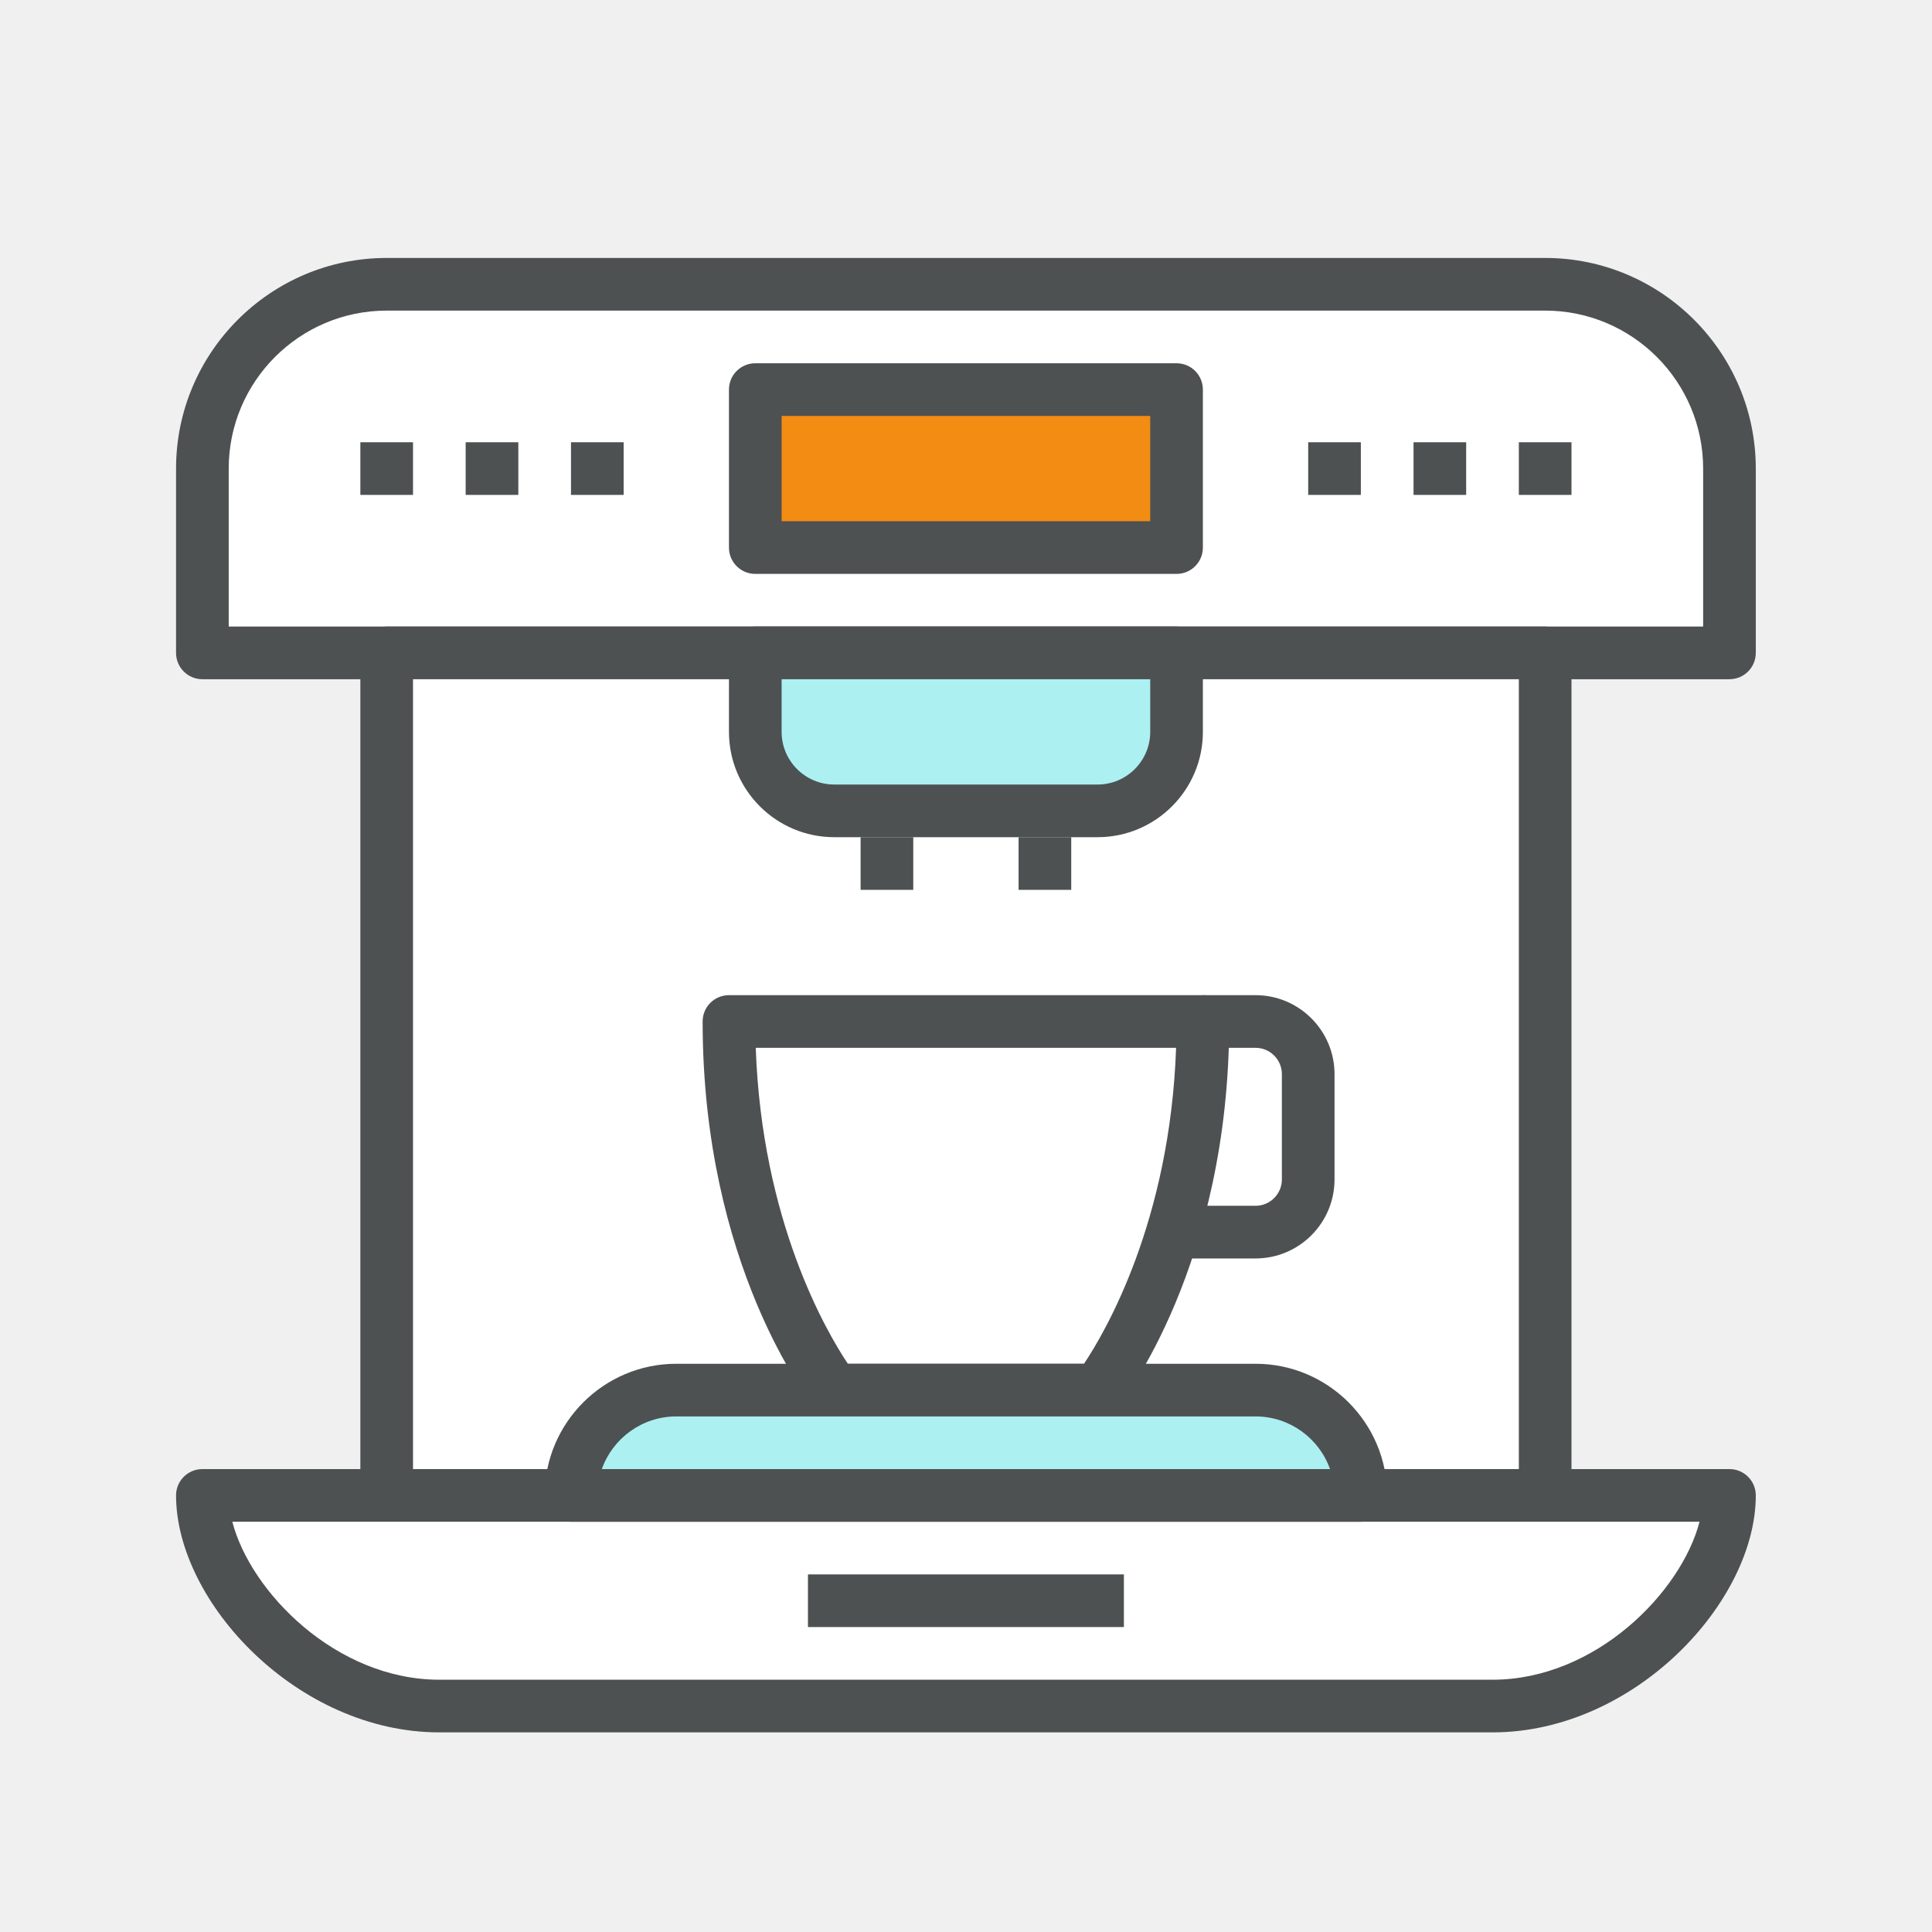
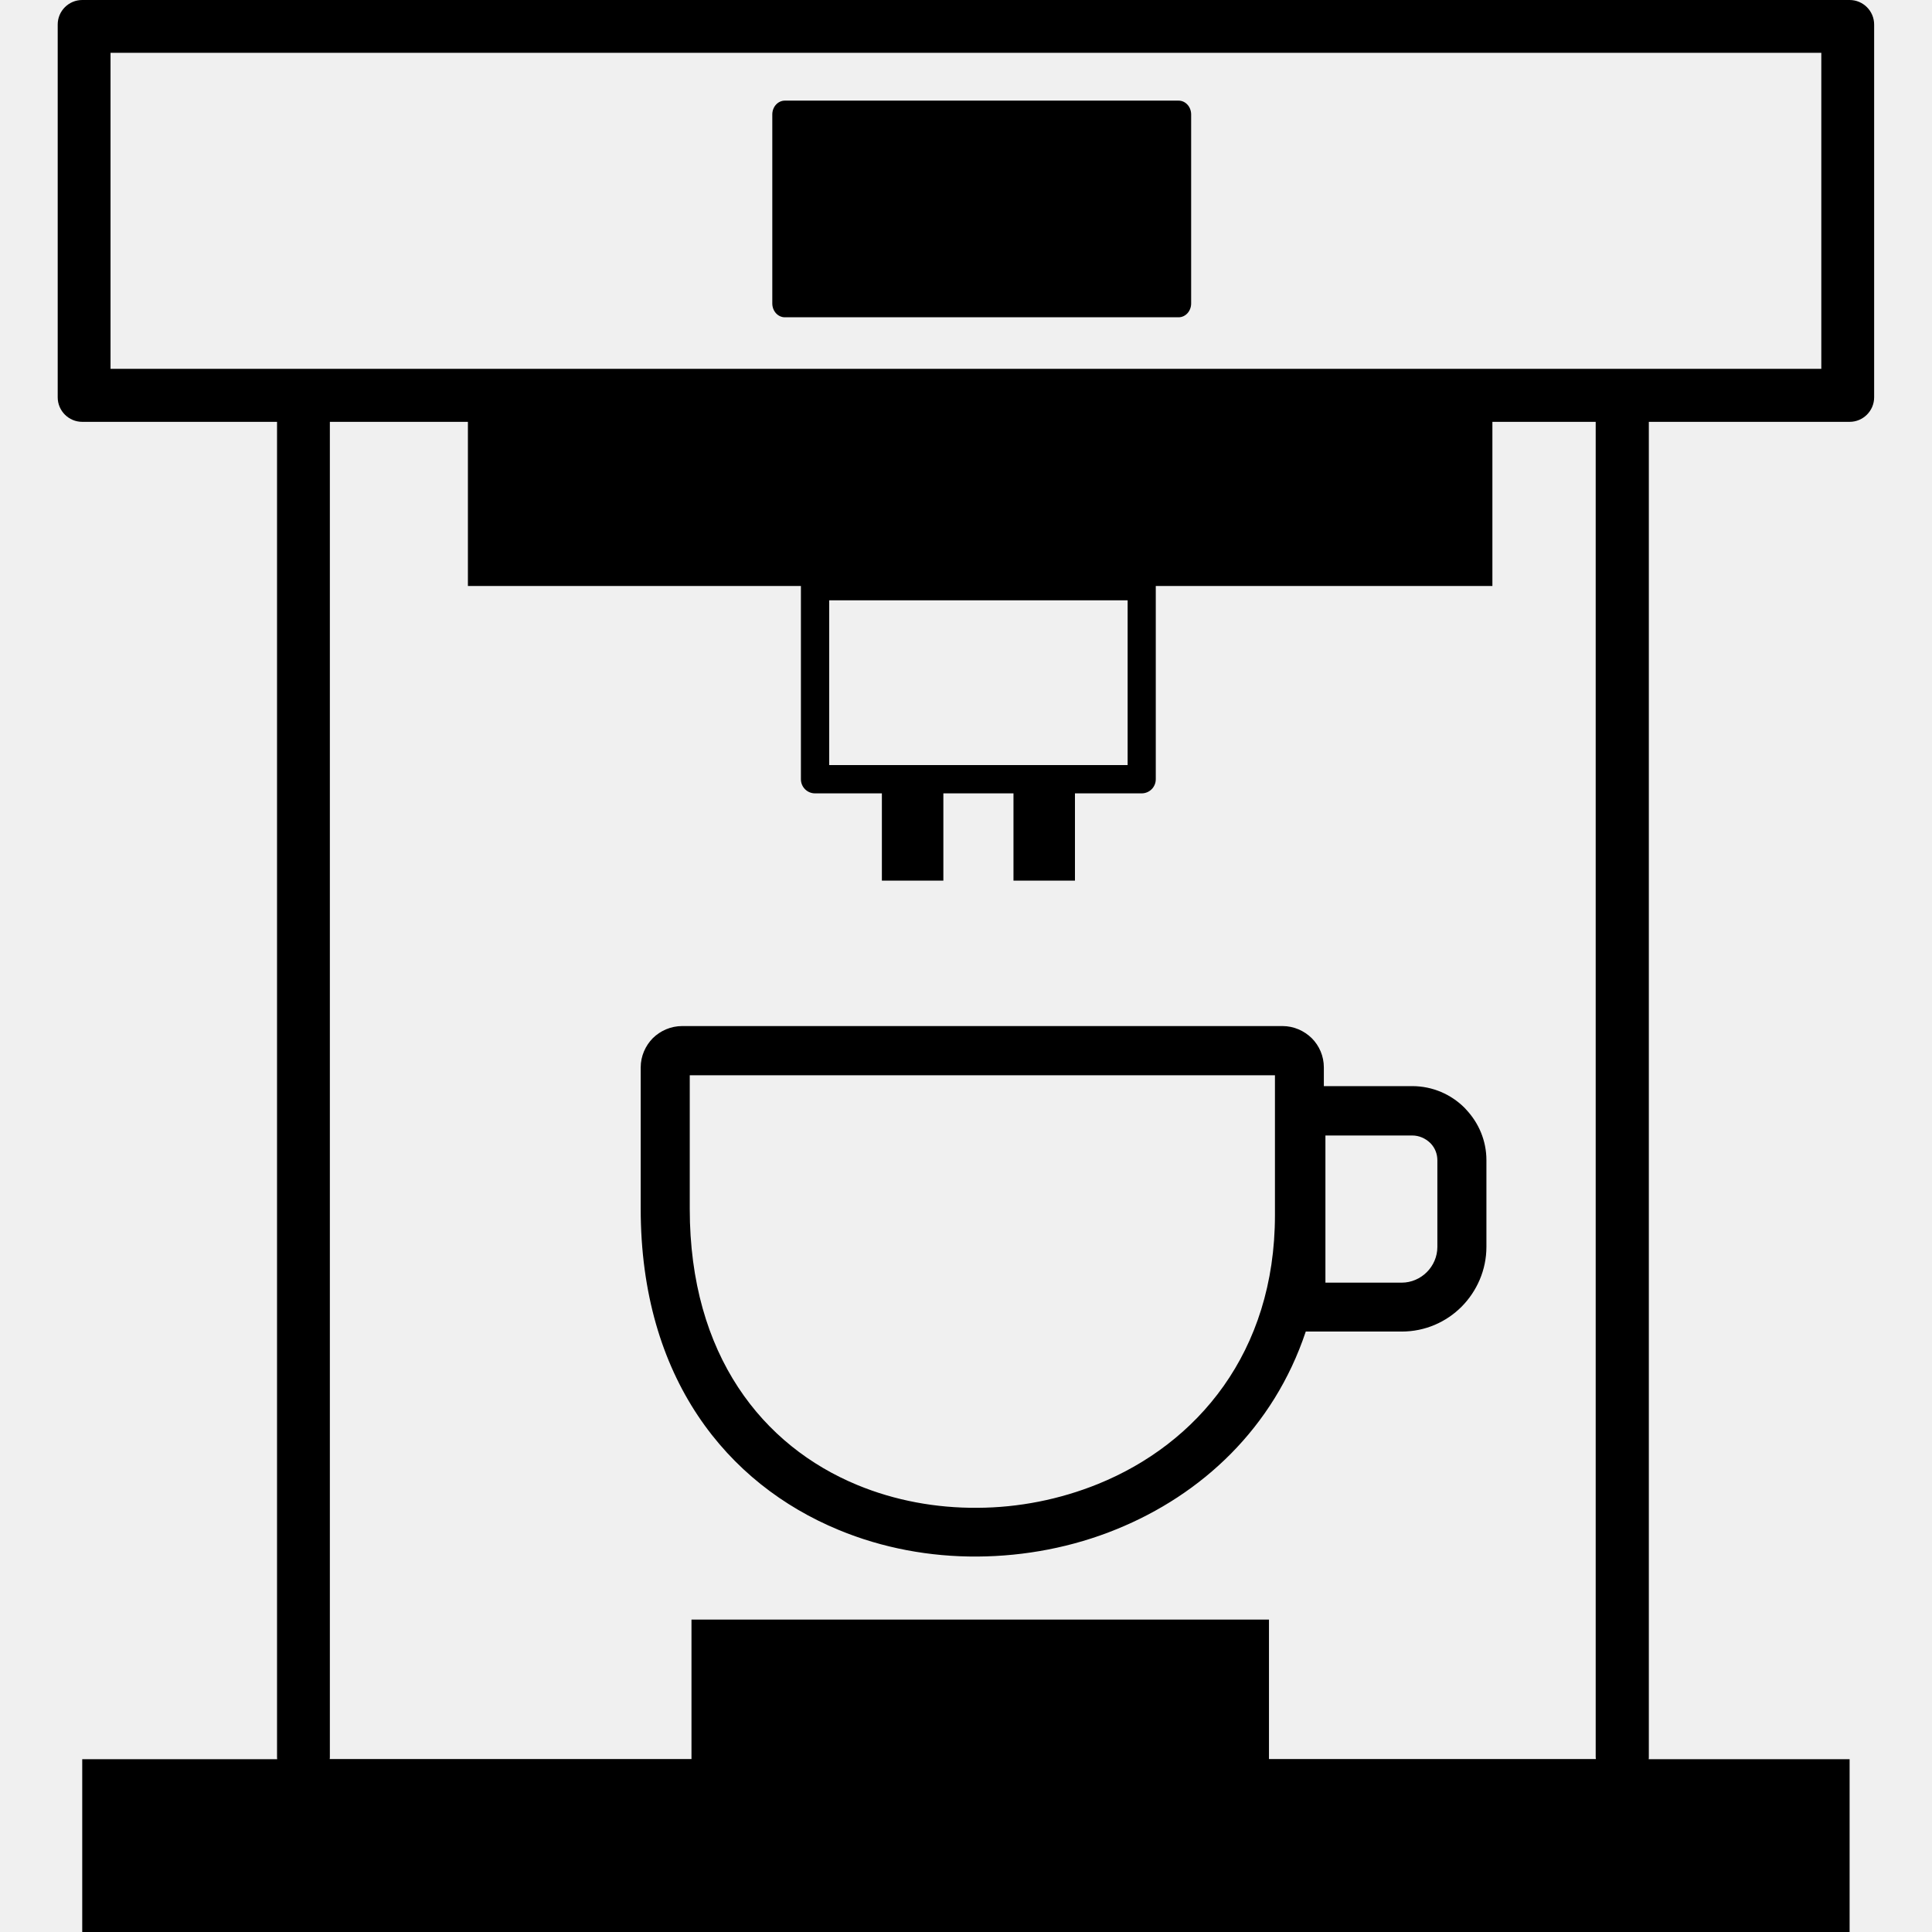
- <svg xmlns="http://www.w3.org/2000/svg" width="800px" height="800px" viewBox="0 0 1024 1024" class="icon" version="1.1">
-   <path d="M107.266 248.359c0-53.953 43.732-97.685 97.685-97.685H818.968c53.953 0 97.685 43.732 97.685 97.685v97.685H107.266v-97.685z" fill="#FFFFFF" />
-   <path d="M916.653 359.998H107.266c-7.713 0-13.955-6.242-13.955-13.955v-97.685c0-61.557 50.082-111.639 111.639-111.639H818.968c61.557 0 111.639 50.082 111.639 111.639v97.685c0 7.713-6.242 13.955-13.955 13.955zM121.221 332.089h781.476v-83.729c0-46.171-37.558-83.729-83.729-83.729H204.951c-46.171 0-83.729 37.558-83.729 83.729v83.729z" fill="#4D5152" />
-   <path d="M204.951 346.044H818.968v446.558H204.951z" fill="#FFFFFF" />
-   <path d="M818.968 806.556H204.951c-7.713 0-13.955-6.242-13.955-13.955V346.044c0-7.713 6.242-13.955 13.955-13.955H818.968c7.713 0 13.955 6.242 13.955 13.955v446.558c0 7.713-6.242 13.955-13.955 13.955z m-600.062-27.91h586.108V359.998H218.906v418.648z" fill="#4D5152" />
-   <path d="M107.266 792.602c0 46.24 55.82 111.639 125.595 111.639h558.198c69.775 0 125.595-65.4 125.595-111.639H107.266z" fill="#FFFFFF" />
-   <path d="M791.058 918.196H232.86c-75.157 0-139.549-69.053-139.549-125.595 0-7.713 6.242-13.955 13.955-13.955h809.386c7.713 0 13.955 6.242 13.955 13.955 0.001 56.543-64.39 125.595-139.548 125.595zM123.129 806.556c9.717 37.395 55.166 83.729 109.732 83.729h558.198c54.566 0 100.015-46.335 109.732-83.729h-777.661zM539.869 443.728h27.91v27.91h-27.91zM456.14 443.728h27.91v27.91h-27.91zM581.734 750.736H442.184a13.974 13.974 0 0 1-10.902-5.233c-2.399-3.011-58.872-75.09-58.872-204.091 0-7.713 6.242-13.955 13.955-13.955h251.189c7.713 0 13.955 6.242 13.955 13.955 0 129.001-56.473 201.079-58.872 204.091a13.966 13.966 0 0 1-10.901 5.233z m-132.354-27.909h125.159c11.461-17.157 45.599-75.634 48.815-167.46H400.565c3.216 91.824 37.353 150.301 48.815 167.46z" fill="#4D5152" />
-   <path d="M623.598 387.908c0 23.113-18.751 41.865-41.865 41.865H442.184c-23.112 0-41.865-18.751-41.865-41.865v-41.865h223.279v41.865z" fill="#ACF0F2" />
-   <path d="M581.734 443.728H442.184c-30.785 0-55.82-25.034-55.82-55.82v-41.865c0-7.713 6.242-13.955 13.955-13.955h223.279c7.713 0 13.955 6.242 13.955 13.955v41.865c0.002 30.785-25.033 55.82-55.818 55.82z m-167.46-83.73v27.91c0 15.386 12.524 27.91 27.91 27.91H581.734c15.386 0 27.91-12.524 27.91-27.91v-27.91H414.274z" fill="#4D5152" />
-   <path d="M358.455 736.782c-30.826 0-55.82 24.993-55.82 55.82h418.648c0-30.826-24.993-55.82-55.82-55.82H358.455z" fill="#ACF0F2" />
-   <path d="M721.283 806.556H302.635c-7.713 0-13.955-6.242-13.955-13.955 0-38.471 31.303-69.775 69.775-69.775h307.009c38.471 0 69.775 31.303 69.775 69.775 0 7.713-6.242 13.955-13.956 13.955z m-402.308-27.91h385.969c-5.764-16.244-21.287-27.91-39.48-27.91H358.455c-18.193 0-33.716 11.666-39.48 27.91z" fill="#4D5152" />
-   <path d="M400.32 206.494h223.279v83.729h-223.279z" fill="#F28C13" />
-   <path d="M623.598 304.179h-223.279c-7.713 0-13.955-6.242-13.955-13.955v-83.729c0-7.713 6.242-13.955 13.955-13.955h223.279c7.713 0 13.955 6.242 13.955 13.955v83.729c0.001 7.713-6.241 13.955-13.955 13.955z m-209.324-27.91h195.37v-55.82H414.274v55.82zM302.635 234.404h27.91v27.91h-27.91zM246.816 234.404h27.91v27.91h-27.91zM190.996 234.404h27.91v27.91h-27.91zM805.013 234.404h27.91v27.91h-27.91zM749.193 234.404h27.91v27.91h-27.91zM693.373 234.404h27.91v27.91h-27.91zM428.23 834.467H595.689v27.91H428.23zM665.464 667.007h-41.865v-27.91h41.865c7.7 0 13.955-6.255 13.955-13.955v-55.82c0-7.7-6.255-13.955-13.955-13.955h-27.91V527.458h27.91c23.086 0 41.865 18.779 41.865 41.865v55.82c0 23.086-18.779 41.865-41.865 41.865z" fill="#4D5152" />
+ <svg xmlns="http://www.w3.org/2000/svg" fill="#000000" width="800px" height="800px" viewBox="-3.67 0 122.88 122.88" version="1.1" id="Layer_1" style="enable-background:new 0 0 115.54 122.88" xml:space="preserve">
+   <g>
+     <path d="M17.31,26.83v84.88c0,0.06,0,0.12-0.01,0.17h23.01v-8.87h36.73v8.87h20.79c0-0.05-0.01-0.09-0.01-0.14V26.83h-6.57v10.44 H69.84v0.01v12.28c0,0.5-0.4,0.9-0.9,0.9H64.7v5.55h-3.91v-5.55h-4.46v5.55h-3.91v-5.55h-4.25c-0.5,0-0.9-0.4-0.9-0.9V37.28l0-0.01 H26.09V26.83H17.31L17.31,26.83z M39.72,65.26h38.18c0.72,0,1.38,0.3,1.86,0.77l0,0l0,0l0,0c0.48,0.48,0.77,1.14,0.77,1.86v1.19 h5.62c1.3,0,2.48,0.53,3.33,1.38c0.03,0.03,0.07,0.07,0.1,0.11c0.8,0.85,1.29,1.98,1.29,3.22v5.51c0,1.48-0.61,2.83-1.58,3.81 c-0.98,0.98-2.32,1.58-3.81,1.58h-6.1c-2.05,6.14-6.62,10.37-12.03,12.57c-2.79,1.14-5.82,1.72-8.85,1.74 c-3.03,0.02-6.05-0.54-8.82-1.69c-7.1-2.93-12.6-9.65-12.6-20.44v-8.98c0-0.72,0.3-1.38,0.77-1.86l0,0l0,0 C38.33,65.56,38.99,65.26,39.72,65.26L39.72,65.26z M86.15,72.22h-5.52v9.36h4.85c0.62,0,1.19-0.26,1.6-0.67 c0.41-0.41,0.67-0.98,0.67-1.6V73.8c0-0.41-0.15-0.78-0.41-1.06c-0.02-0.02-0.04-0.04-0.06-0.06 C86.98,72.4,86.59,72.22,86.15,72.22L86.15,72.22z M77.41,68.39H40.2v8.5c0,9.32,4.65,15.08,10.66,17.56 c2.39,0.99,5.01,1.47,7.63,1.45c2.62-0.01,5.25-0.53,7.69-1.52c6.28-2.55,11.24-8.35,11.24-17.1V68.39L77.41,68.39z M13.96,111.89 c-0.01-0.06-0.01-0.11-0.01-0.17V26.83H1.56C0.7,26.83,0,26.13,0,25.27V1.56C0,0.7,0.7,0,1.56,0h112.41c0.86,0,1.56,0.7,1.56,1.56 v23.71c0,0.86-0.7,1.56-1.56,1.56H101.2v84.92c0,0.05,0,0.09-0.01,0.14h12.78v10.99H1.56v-10.99H13.96L13.96,111.89z M46.25,6.4 h25.04c0.44,0,0.8,0.39,0.8,0.88V19.3c0,0.49-0.36,0.88-0.8,0.88H46.25c-0.44,0-0.8-0.39-0.8-0.88V7.28 C45.45,6.79,45.81,6.4,46.25,6.4L46.25,6.4z M68.04,38.18H49.07v10.48h18.98V38.18L68.04,38.18z M112.17,3.36H3.36v20.1h108.81 V3.36L112.17,3.36z" />
+   </g>
</svg>
